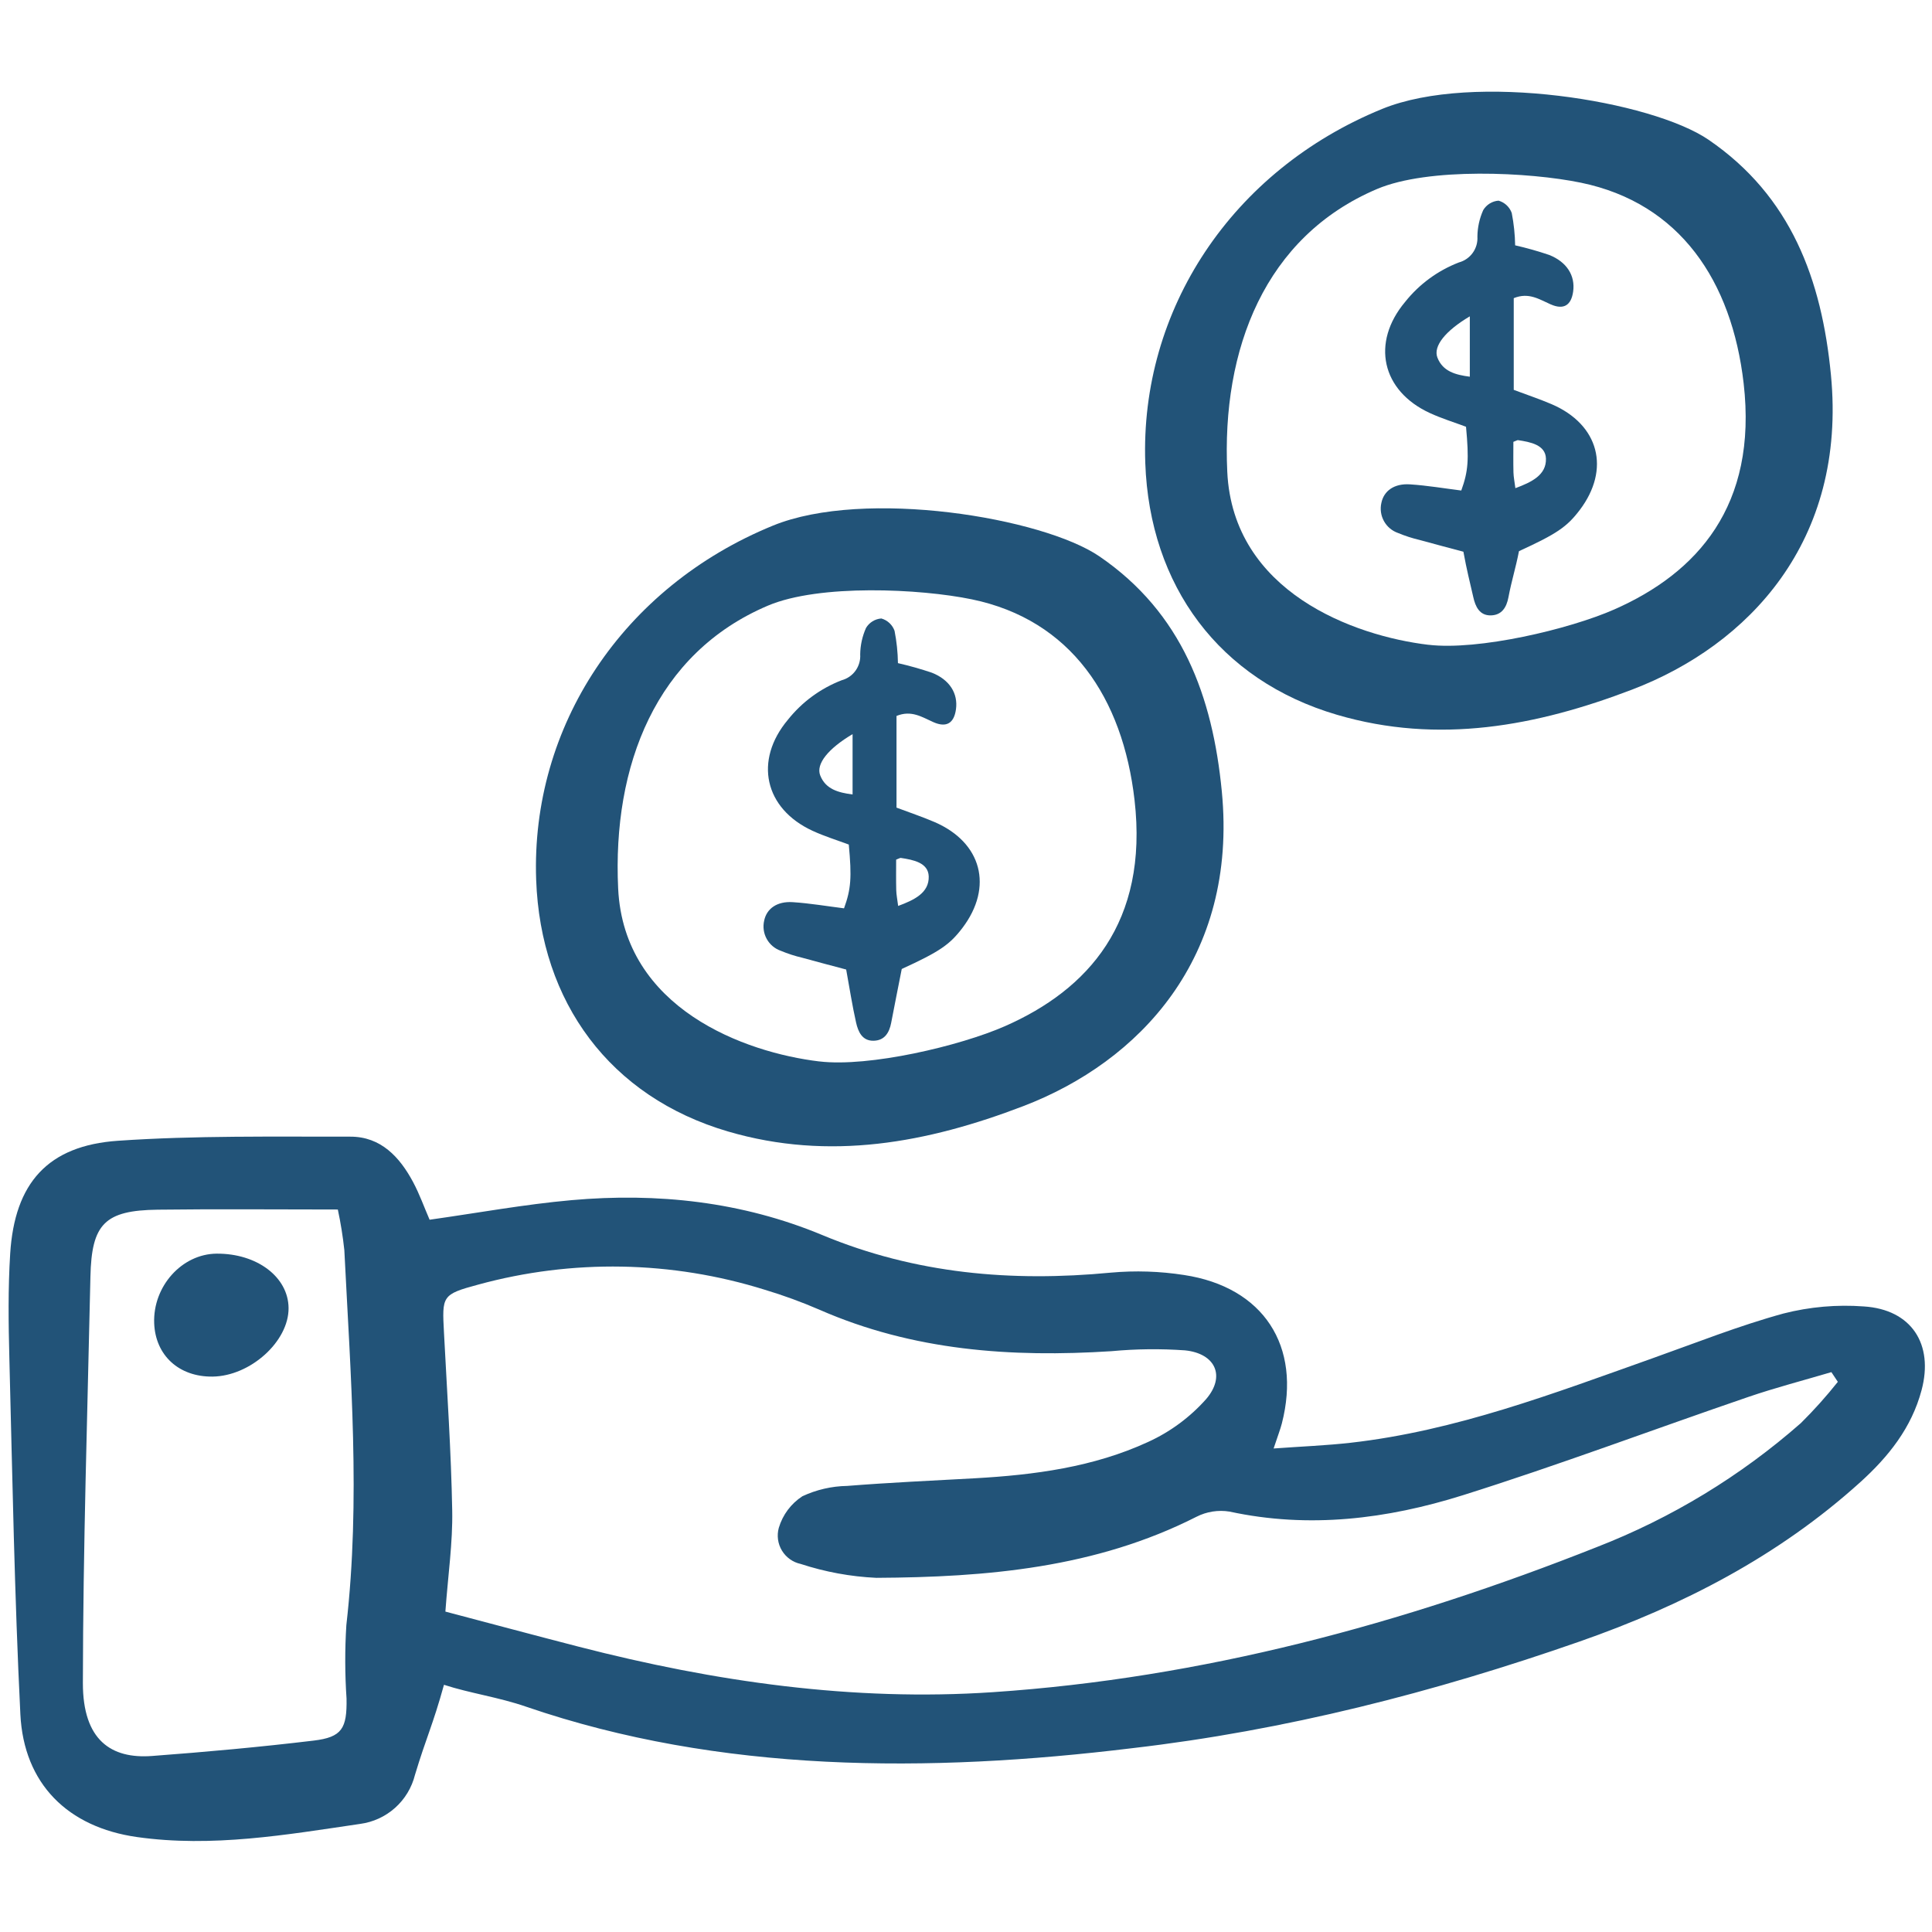
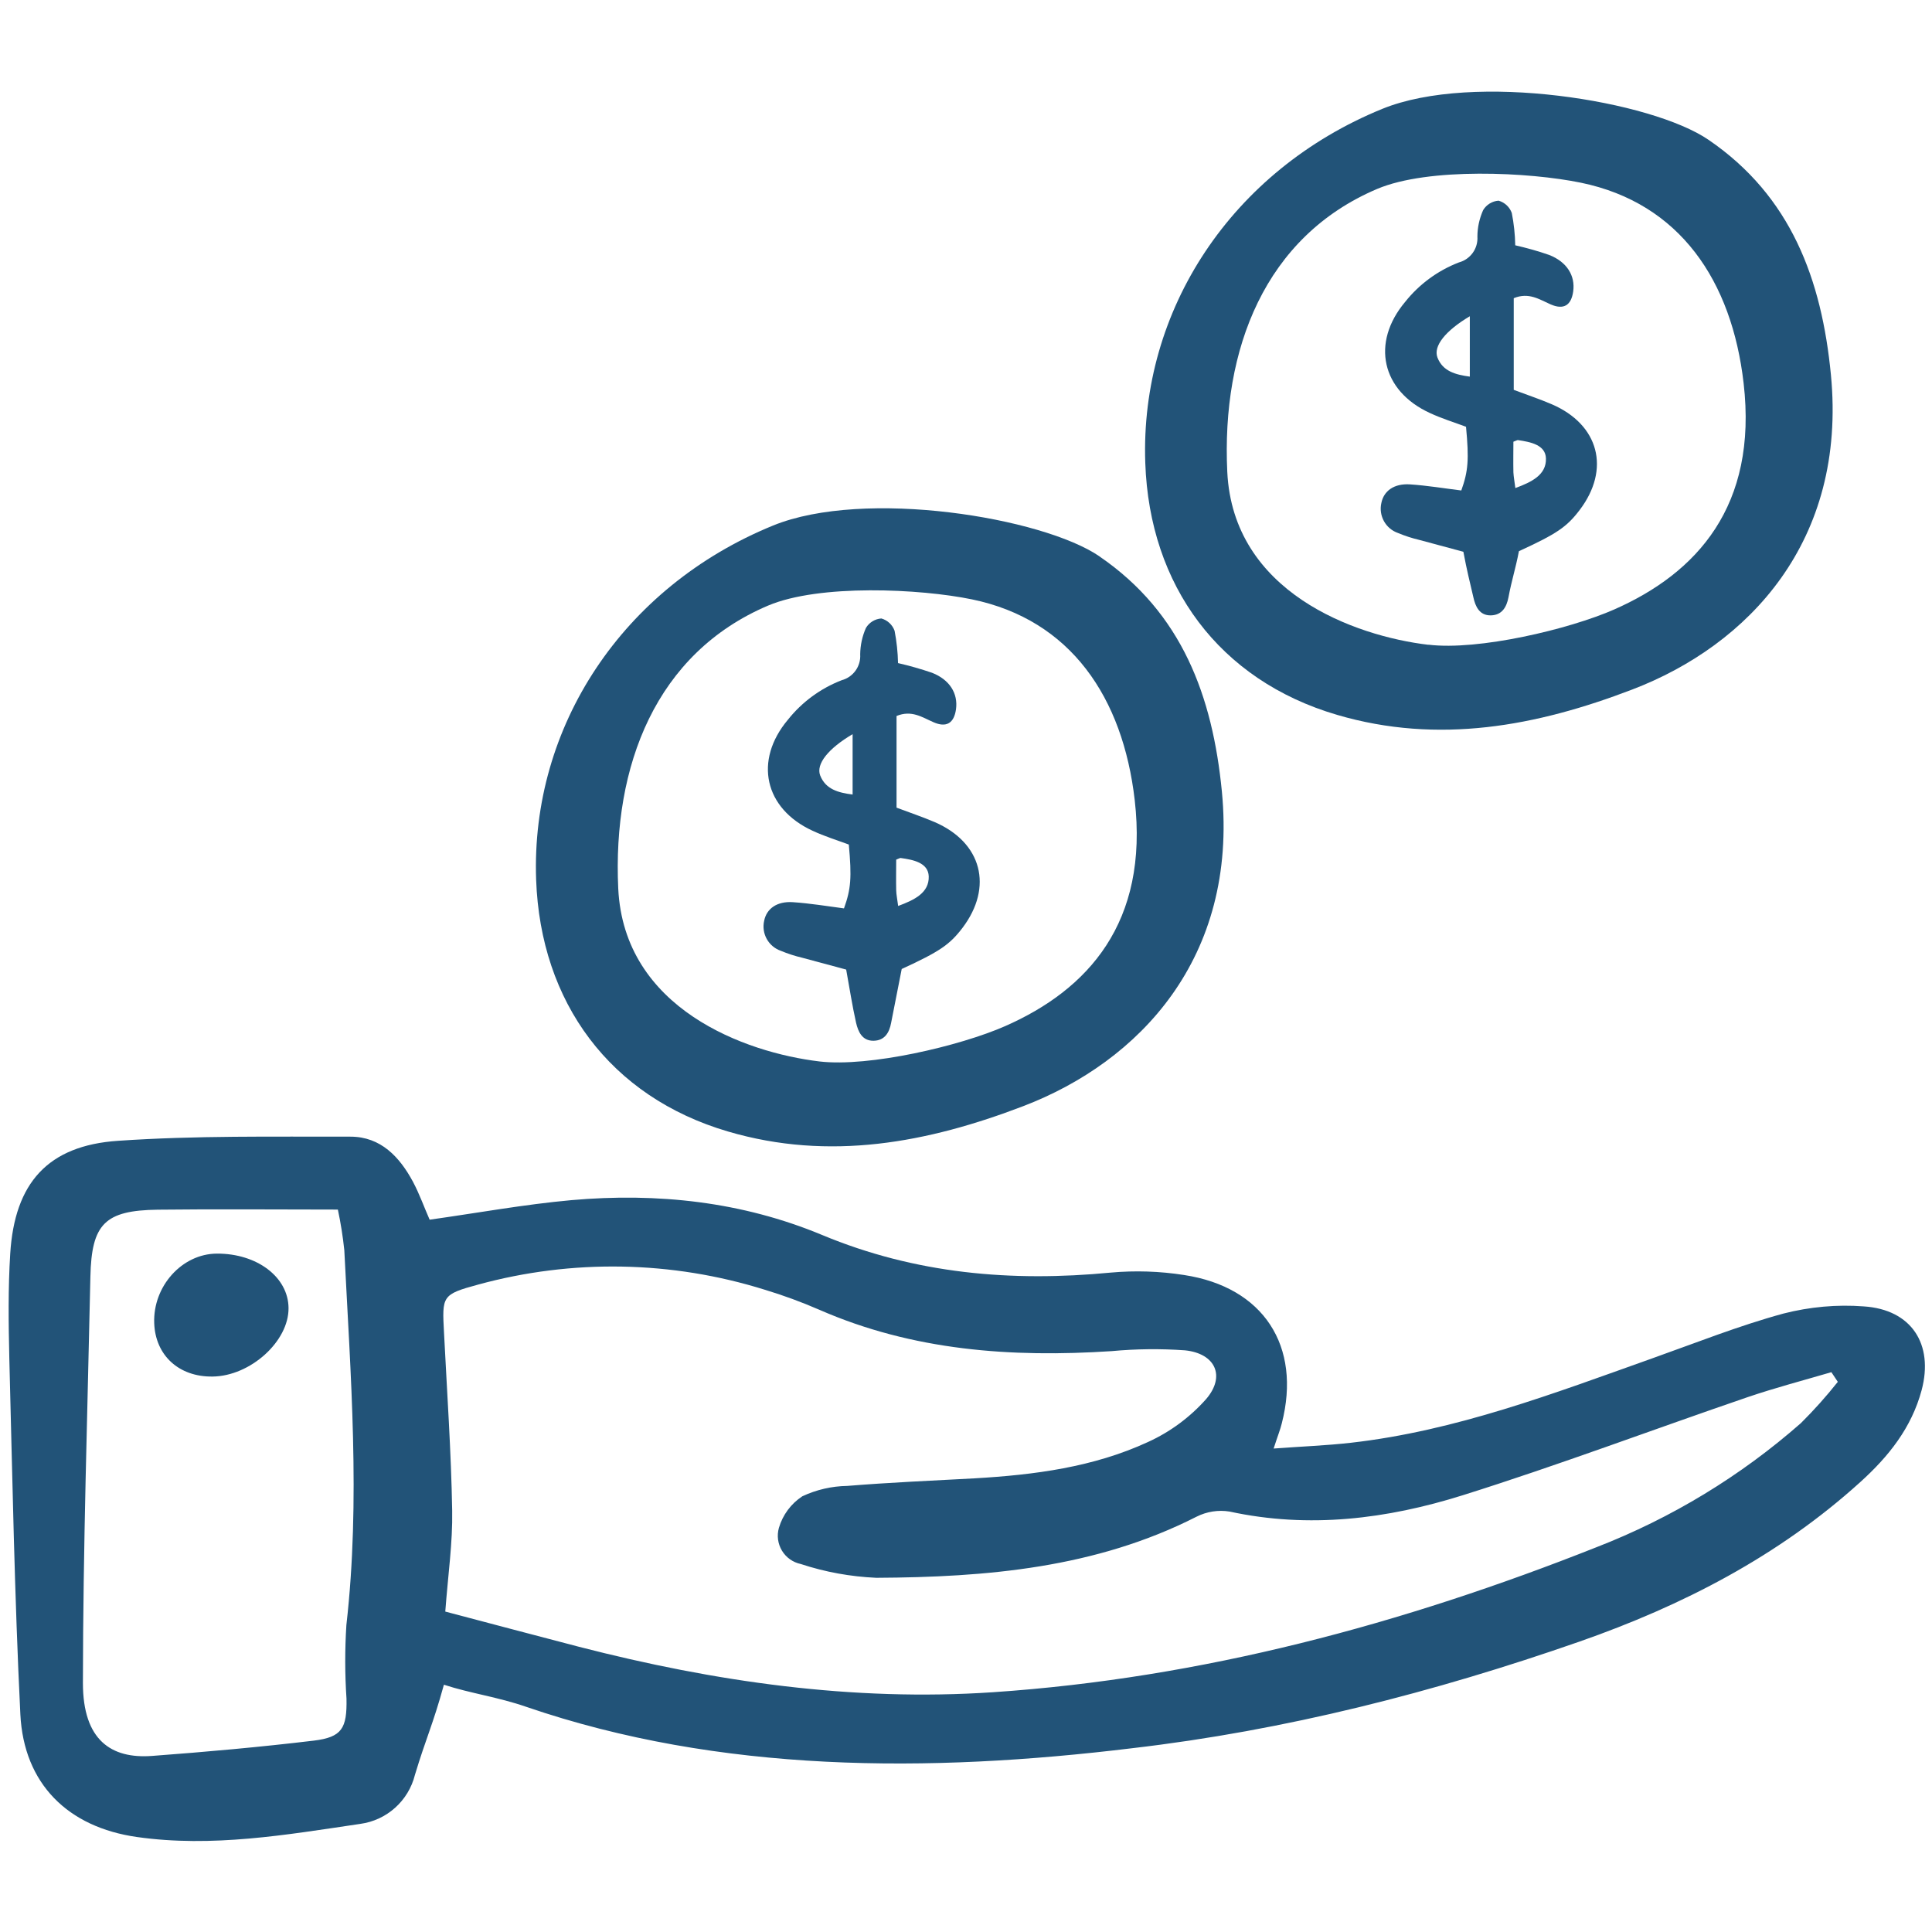
- <svg xmlns="http://www.w3.org/2000/svg" viewBox="0 -7.5 168 168" fill="#225378">
+ <svg xmlns="http://www.w3.org/2000/svg" fill="#225378" viewBox="0 -7.5 168 168">
  <g clip-path="url(#clip0)">
-     <path d="M38.607 139.004C37.623 142.554 37.073 143.557 36.083 146.843C35.806 147.949 35.204 148.945 34.355 149.704C33.505 150.463 32.448 150.949 31.319 151.1C24.886 152.046 18.447 153.169 11.905 152.242C5.904 151.389 2.071 147.624 1.771 141.568C1.26 131.255 1.08 120.926 0.814 110.602C0.736 107.574 0.696 104.533 0.886 101.513C1.272 95.38 4.148 92.113 10.272 91.696C16.981 91.237 23.735 91.349 30.469 91.34C33.114 91.337 34.75 93.103 35.917 95.281C36.492 96.357 36.901 97.519 37.357 98.563C41.547 97.972 45.602 97.227 49.689 96.862C57.167 96.195 64.531 96.993 71.495 99.892C79.602 103.269 87.965 103.989 96.597 103.164C98.72 102.973 100.858 103.042 102.964 103.37C109.872 104.42 113.193 109.549 111.467 116.273C111.329 116.809 111.123 117.323 110.749 118.455C113.174 118.279 115.32 118.197 117.448 117.957C126.568 116.925 135.073 113.675 143.636 110.633C147.439 109.282 151.204 107.781 155.087 106.718C157.366 106.136 159.723 105.929 162.068 106.103C166.222 106.366 168.158 109.385 167.095 113.378C166.223 116.66 164.218 119.164 161.764 121.385C154.65 127.818 146.318 132.112 137.335 135.249C124.689 139.664 111.772 142.973 98.446 144.517C80.774 146.67 62.597 146.691 45.759 140.911C43.356 140.079 40.854 139.738 38.607 139.004ZM38.731 132.639C42.8 133.712 46.571 134.724 50.348 135.698C62.158 138.738 74.164 140.466 86.347 139.645C104.527 138.421 121.948 133.73 138.841 127.033C145.347 124.506 151.357 120.854 156.599 116.246C157.74 115.115 158.813 113.918 159.812 112.66L159.251 111.816C156.833 112.533 154.386 113.166 152.002 113.982C143.728 116.814 135.536 119.9 127.198 122.522C120.615 124.591 113.827 125.44 106.917 123.943C105.936 123.784 104.93 123.941 104.045 124.391C95.267 128.848 85.788 129.651 76.199 129.703C73.963 129.598 71.752 129.192 69.626 128.495C69.289 128.423 68.971 128.284 68.691 128.084C68.411 127.884 68.174 127.63 67.996 127.336C67.817 127.042 67.701 126.715 67.654 126.374C67.608 126.034 67.63 125.686 67.722 125.355C68.057 124.225 68.784 123.251 69.772 122.609C70.993 122.038 72.321 121.732 73.669 121.71C77.363 121.417 81.066 121.251 84.766 121.046C89.951 120.755 95.085 120.079 99.831 117.889C101.755 117.013 103.475 115.743 104.88 114.162C106.6 112.159 105.684 110.19 103.042 109.922C100.915 109.772 98.78 109.795 96.657 109.994C87.928 110.555 79.382 109.954 71.239 106.381C69.694 105.713 68.112 105.135 66.499 104.651C58.409 102.123 49.764 101.968 41.589 104.204C38.41 105.057 38.438 105.195 38.607 108.385C38.875 113.541 39.229 118.696 39.323 123.857C39.375 126.64 38.964 129.431 38.729 132.64L38.731 132.639ZM29.378 97.675C23.996 97.675 18.856 97.625 13.715 97.69C9.111 97.748 7.963 98.921 7.863 103.517C7.606 115.293 7.222 127.069 7.207 138.845C7.201 143.833 9.678 145.459 13.218 145.194C17.912 144.843 22.604 144.418 27.278 143.856C29.744 143.56 30.178 142.795 30.134 140.206C29.99 138.08 29.984 135.946 30.117 133.819C31.364 122.935 30.483 112.073 29.942 101.206C29.815 100.02 29.626 98.841 29.376 97.675H29.378Z" />
-     <path d="M95.608 40.885C102.786 45.796 105.444 53.051 106.245 61.321C107.647 75.81 99.049 84.837 88.966 88.691C80.659 91.869 72.138 93.482 63.298 90.887C53.047 87.878 47.001 79.655 46.623 68.998C46.151 55.683 54.134 43.55 67.221 38.202C75.189 34.95 90.667 37.505 95.608 40.885ZM71.243 84.797C75.583 85.315 83.48 83.451 87.389 81.732C94.6 78.56 99.882 72.723 98.655 62.063C97.631 53.172 93.118 46.399 84.51 44.617C80.018 43.687 71.242 43.269 66.778 45.163C57.03 49.298 53.245 59.078 53.753 69.765C54.251 80.216 64.78 84.028 71.243 84.799V84.797Z" />
-     <path d="M18.485 112.204C15.563 112.239 13.512 110.362 13.407 107.56C13.289 104.347 15.821 101.532 18.846 101.513C22.357 101.493 25.07 103.548 25.093 106.239C25.118 109.144 21.769 112.163 18.485 112.204Z" />
-     <path d="M77.957 54.756V62.728C79.12 63.166 80.207 63.528 81.255 63.979C85.378 65.752 86.392 69.627 83.689 73.19C82.573 74.658 81.696 75.252 78.413 76.76C78.103 78.335 77.791 79.886 77.494 81.441C77.329 82.307 76.916 82.978 75.97 82.999C74.972 83.023 74.622 82.212 74.444 81.427C74.111 79.957 73.883 78.462 73.58 76.806C72.373 76.484 71.058 76.143 69.75 75.779C69.117 75.63 68.497 75.429 67.896 75.178C67.375 74.997 66.939 74.63 66.672 74.147C66.405 73.665 66.325 73.1 66.448 72.562C66.66 71.519 67.556 70.859 68.937 70.949C70.44 71.047 71.934 71.303 73.394 71.485C74.004 69.804 74.074 68.803 73.808 65.94C72.791 65.559 71.69 65.222 70.657 64.744C66.467 62.812 65.544 58.627 68.513 55.087C69.739 53.546 71.353 52.36 73.19 51.652C73.678 51.521 74.105 51.225 74.398 50.815C74.691 50.404 74.834 49.905 74.8 49.402C74.811 48.607 74.983 47.824 75.308 47.099C75.448 46.866 75.642 46.669 75.874 46.527C76.106 46.384 76.368 46.3 76.639 46.281C76.903 46.355 77.143 46.491 77.343 46.677C77.543 46.864 77.695 47.095 77.787 47.352C77.969 48.279 78.068 49.22 78.083 50.164C79.081 50.392 80.067 50.67 81.036 50.998C82.584 51.608 83.316 52.808 83.128 54.176C82.961 55.387 82.302 55.796 81.173 55.299C80.185 54.866 79.264 54.221 77.957 54.756ZM74.137 56.337C72.016 57.595 70.932 58.933 71.324 59.93C71.792 61.121 72.878 61.421 74.137 61.585V56.337ZM78.1 71.278C79.51 70.757 80.801 70.135 80.758 68.708C80.722 67.51 79.403 67.264 78.33 67.102C78.268 67.093 78.199 67.148 77.926 67.25C77.926 68.084 77.911 68.996 77.934 69.907C77.944 70.306 78.028 70.704 78.1 71.278Z" />
-     <path d="M131.63 18.427V26.401C132.792 26.838 133.878 27.2 134.926 27.648C139.05 29.42 140.064 33.296 137.361 36.859C136.245 38.326 135.368 38.92 132.085 40.428C131.775 42.004 131.463 42.898 131.166 44.452C131.001 45.319 130.587 45.99 129.642 46.012C128.644 46.035 128.293 45.224 128.116 44.44C127.782 42.969 127.555 42.131 127.252 40.475C126.045 40.152 124.731 39.811 123.422 39.448C122.789 39.298 122.169 39.097 121.568 38.847C121.047 38.665 120.611 38.298 120.344 37.815C120.077 37.333 119.997 36.768 120.12 36.23C120.332 35.188 121.229 34.528 122.608 34.618C124.113 34.716 125.606 34.971 127.067 35.154C127.676 33.472 127.746 32.471 127.48 29.609C126.463 29.227 125.362 28.891 124.327 28.413C120.136 26.48 119.214 22.295 122.182 18.756C123.408 17.215 125.023 16.029 126.86 15.321C127.347 15.19 127.774 14.893 128.067 14.483C128.36 14.073 128.503 13.574 128.47 13.07C128.479 12.276 128.652 11.492 128.977 10.768C129.117 10.534 129.311 10.338 129.543 10.195C129.775 10.053 130.037 9.968 130.309 9.949C130.572 10.023 130.812 10.159 131.012 10.346C131.212 10.532 131.364 10.764 131.456 11.021C131.637 11.947 131.737 12.889 131.752 13.833C132.751 14.06 133.736 14.338 134.706 14.667C136.253 15.276 136.986 16.476 136.797 17.844C136.63 19.055 135.971 19.464 134.842 18.967C133.857 18.536 132.936 17.892 131.63 18.427ZM127.81 20.008C125.688 21.267 124.604 22.605 124.995 23.602C125.463 24.793 126.55 25.093 127.81 25.257V20.008ZM131.772 34.95C133.181 34.429 134.473 33.807 134.43 32.379C134.395 31.182 133.075 30.935 132.002 30.774C131.94 30.765 131.87 30.82 131.598 30.922C131.598 31.756 131.583 32.668 131.605 33.579C131.615 33.979 131.7 34.376 131.772 34.95Z" />
-     <path d="M148.574 4.655C155.752 9.566 158.41 16.822 159.211 25.091C160.613 39.58 152.015 48.607 141.932 52.461C133.625 55.638 125.105 57.252 116.265 54.657C106.013 51.648 99.968 43.424 99.59 32.767C99.117 19.452 107.1 7.32 120.187 1.972C128.155 -1.278 143.633 1.277 148.574 4.655ZM124.21 48.567C128.55 49.085 136.446 47.221 140.356 45.502C147.567 42.331 152.848 36.493 151.621 25.833C150.597 16.943 146.085 10.169 137.477 8.388C132.984 7.458 124.21 7.04 119.745 8.934C109.997 13.069 106.212 22.849 106.72 33.535C107.216 43.987 117.747 47.799 124.21 48.57V48.567Z" />
+     <path d="M38.6 139c-.98 3.55-1.53 4.56-2.52 7.84a5.69 5.69 0 0 1-4.76 4.26c-6.43.95-12.87 2.07-19.41 1.14-6-.85-9.84-4.62-10.14-10.67-.51-10.31-.69-20.64-.96-30.97-.07-3.03-.11-6.07.08-9.09.38-6.13 3.26-9.4 9.38-9.81 6.71-.46 13.46-.35 20.2-.36 2.64 0 4.28 1.76 5.45 3.94.57 1.08.98 2.24 1.44 3.28 4.19-.59 8.24-1.33 12.33-1.7 7.48-.66 14.84.13 21.8 3.03 8.11 3.38 16.48 4.1 25.1 3.27 2.13-.19 4.27-.12 6.37.21 6.91 1.05 10.23 6.18 8.5 12.9-.13.54-.34 1.05-.71 2.19 2.42-.18 4.57-.26 6.7-.5 9.12-1.03 17.62-4.28 26.19-7.33 3.8-1.35 7.56-2.85 11.45-3.91 2.28-.58 4.63-.8 6.98-.62 4.15.27 6.09 3.29 5.03 7.28-.88 3.28-2.88 5.78-5.34 8-7.11 6.44-15.44 10.73-24.42 13.87-12.65 4.41-25.57 7.72-38.9 9.27-17.67 2.15-35.84 2.17-52.68-3.6-2.4-.84-4.9-1.18-7.15-1.92Zm.13-6.36c4.07 1.07 7.84 2.08 11.62 3.06 11.8 3.04 23.81 4.77 36 3.95 18.18-1.23 35.6-5.92 52.5-12.62a59.56 59.56 0 0 0 17.75-10.78 40.6 40.6 0 0 0 3.21-3.59l-.56-.84c-2.42.71-4.86 1.35-7.25 2.16-8.27 2.83-16.46 5.92-24.8 8.54-6.59 2.07-13.37 2.92-20.28 1.42-.98-.16-1.99 0-2.88.45-8.77 4.46-18.25 5.26-27.84 5.31-2.24-.1-4.45-.5-6.57-1.2a2.51 2.51 0 0 1-1.9-3.14 4.95 4.95 0 0 1 2.04-2.75 9.57 9.57 0 0 1 3.9-.9c3.7-.3 7.4-.46 11.1-.66 5.18-.3 10.32-.97 15.06-3.16a15.16 15.16 0 0 0 5.05-3.73c1.72-2 .8-3.97-1.84-4.24a39 39 0 0 0-6.38.07c-8.73.57-17.28-.04-25.42-3.6a43.33 43.33 0 0 0-4.74-1.74 44.32 44.32 0 0 0-24.91-.45c-3.18.86-3.15 1-2.98 4.19.26 5.15.62 10.3.71 15.47.05 2.78-.36 5.57-.6 8.78h.01Zm-9.35-34.96c-5.38 0-10.52-.05-15.66.01-4.6.06-5.76 1.23-5.86 5.83-.25 11.77-.64 23.55-.65 35.33 0 4.98 2.47 6.6 6 6.34 4.7-.35 9.4-.77 14.07-1.33 2.46-.3 2.9-1.07 2.85-3.65a49.04 49.04 0 0 1-.01-6.4c1.24-10.88.36-21.74-.18-32.6a34.37 34.37 0 0 0-.56-3.53ZM95.6 40.88c7.19 4.92 9.84 12.17 10.65 20.44 1.4 14.49-7.2 23.52-17.28 27.37-8.31 3.18-16.83 4.8-25.67 2.2-10.25-3.01-16.3-11.23-16.68-21.9-.47-13.3 7.51-25.44 20.6-30.79 7.97-3.25 23.45-.7 28.39 2.68ZM71.25 84.8c4.34.51 12.24-1.35 16.15-3.07 7.21-3.17 12.5-9 11.27-19.67-1.03-8.89-5.54-15.66-14.15-17.44-4.5-.93-13.27-1.35-17.73.54-9.75 4.14-13.53 13.92-13.03 24.6.5 10.46 11.03 14.27 17.5 15.04Z" />
+     <path d="M18.48 112.2c-2.92.04-4.97-1.84-5.07-4.64-.12-3.21 2.41-6.03 5.44-6.05 3.5-.02 6.22 2.04 6.24 4.73.03 2.9-3.32 5.92-6.6 5.96ZM77.96 54.76v7.97c1.16.44 2.25.8 3.3 1.25 4.12 1.77 5.13 5.65 2.43 9.21-1.12 1.47-2 2.06-5.28 3.57l-.92 4.68c-.16.87-.57 1.54-1.52 1.56-1 .02-1.35-.79-1.53-1.57-.33-1.47-.56-2.97-.86-4.62l-3.83-1.03c-.63-.15-1.25-.35-1.85-.6a2.24 2.24 0 0 1-1.45-2.62c.21-1.04 1.1-1.7 2.49-1.61 1.5.1 3 .35 4.45.54.61-1.69.68-2.69.42-5.55-1.02-.38-2.12-.72-3.15-1.2-4.2-1.93-5.12-6.11-2.15-9.65a11.06 11.06 0 0 1 4.68-3.44 2.18 2.18 0 0 0 1.61-2.25c.01-.8.18-1.58.5-2.3a1.7 1.7 0 0 1 1.34-.82 1.71 1.71 0 0 1 1.15 1.07c.18.93.28 1.87.3 2.81 1 .23 1.98.51 2.95.84 1.54.6 2.28 1.8 2.09 3.18-.17 1.2-.83 1.62-1.96 1.12-.99-.43-1.9-1.08-3.21-.54Zm-3.82 1.58c-2.12 1.25-3.2 2.6-2.82 3.59.47 1.2 1.56 1.5 2.82 1.66v-5.25Zm3.96 14.94c1.41-.52 2.7-1.14 2.66-2.57-.04-1.2-1.36-1.45-2.43-1.6-.06-.02-.13.04-.4.14 0 .83-.02 1.75 0 2.66.01.4.1.8.17 1.37ZM131.63 18.43v7.97c1.16.44 2.25.8 3.3 1.25 4.12 1.77 5.13 5.65 2.43 9.2-1.12 1.48-2 2.07-5.28 3.58-.3 1.57-.62 2.47-.91 4.02-.17.87-.58 1.54-1.53 1.56-1 .02-1.35-.79-1.52-1.57-.34-1.47-.56-2.3-.87-3.96l-3.83-1.03c-.63-.15-1.25-.35-1.85-.6a2.24 2.24 0 0 1-1.45-2.62c.21-1.04 1.1-1.7 2.49-1.61 1.5.1 3 .35 4.46.53.6-1.68.68-2.68.41-5.54-1.02-.38-2.12-.72-3.15-1.2-4.2-1.93-5.12-6.11-2.15-9.65a11.06 11.06 0 0 1 4.68-3.44 2.18 2.18 0 0 0 1.61-2.25c0-.8.18-1.58.5-2.3a1.7 1.7 0 0 1 1.34-.82 1.72 1.72 0 0 1 1.15 1.07 16 16 0 0 1 .3 2.81c1 .23 1.98.5 2.95.84 1.54.6 2.28 1.8 2.09 3.17-.17 1.22-.83 1.62-1.96 1.13-.98-.43-1.9-1.08-3.21-.54ZM127.81 20c-2.12 1.26-3.2 2.6-2.81 3.6.46 1.18 1.55 1.48 2.81 1.65V20Zm3.96 14.94c1.41-.52 2.7-1.14 2.66-2.57-.03-1.2-1.36-1.44-2.43-1.6-.06-.01-.13.04-.4.14 0 .84-.02 1.75 0 2.66.02.4.1.8.17 1.37Z" />
+     <path d="M148.57 4.66c7.18 4.9 9.84 12.16 10.64 20.43 1.4 14.49-7.2 23.52-17.28 27.37-8.3 3.18-16.83 4.8-25.67 2.2-10.25-3.01-16.3-11.24-16.67-21.9-.47-13.3 7.51-25.44 20.6-30.79 7.97-3.25 23.44-.7 28.38 2.69Zm-24.36 43.9c4.34.53 12.24-1.34 16.15-3.06 7.2-3.17 12.49-9 11.26-19.67-1.02-8.89-5.53-15.66-14.14-17.44-4.5-.93-13.27-1.35-17.73.54-9.75 4.14-13.54 13.92-13.03 24.6.5 10.46 11.03 14.27 17.49 15.04Z" />
  </g>
</svg>
